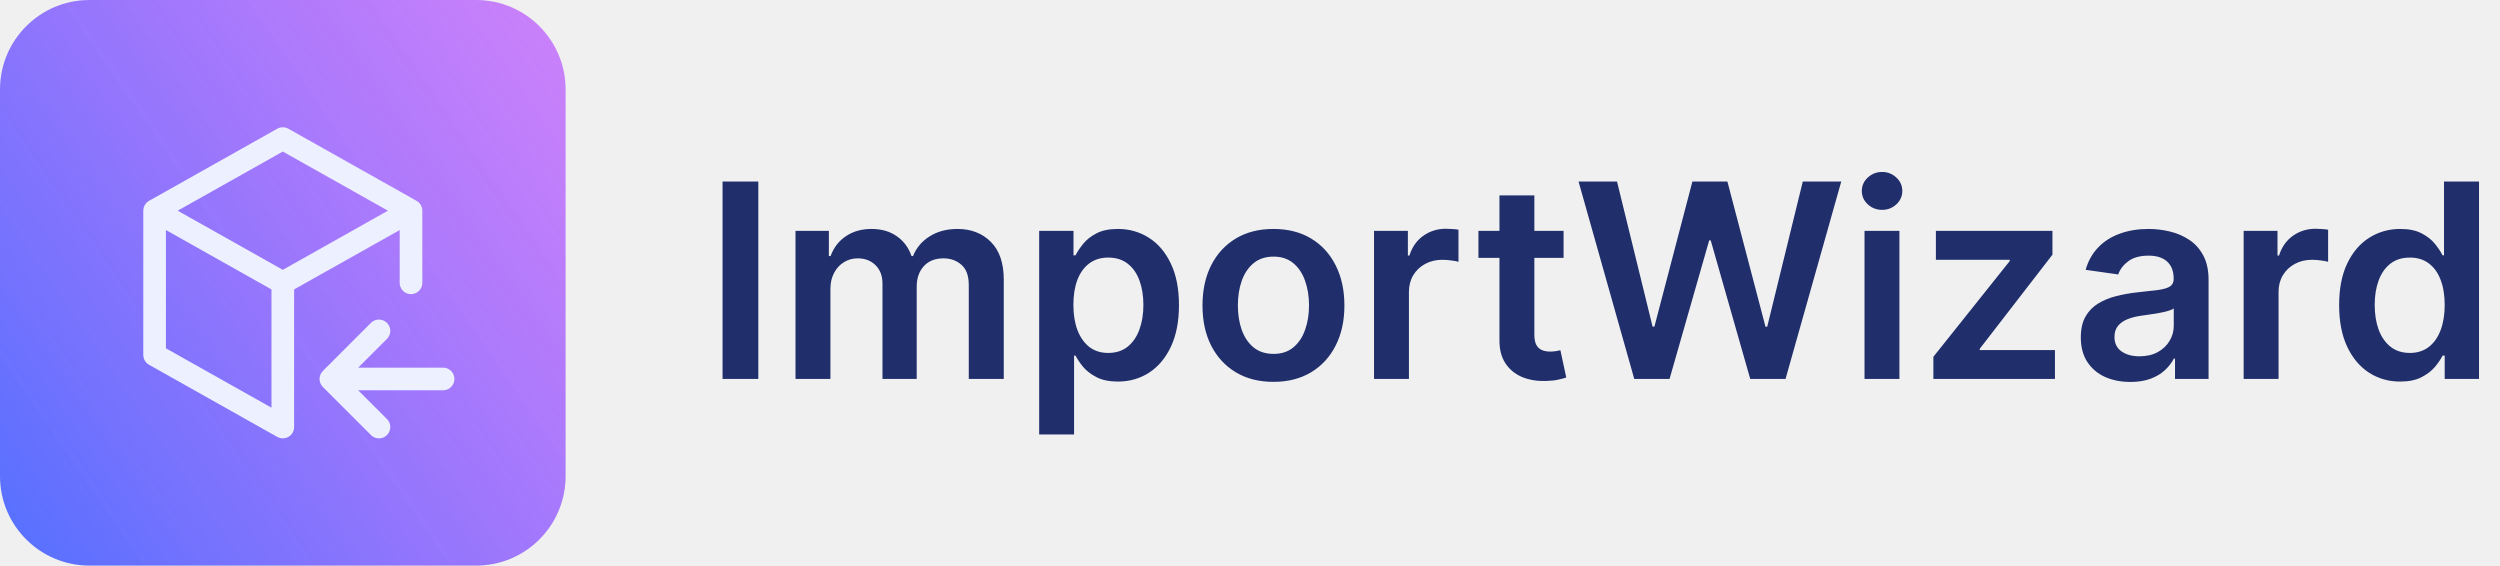
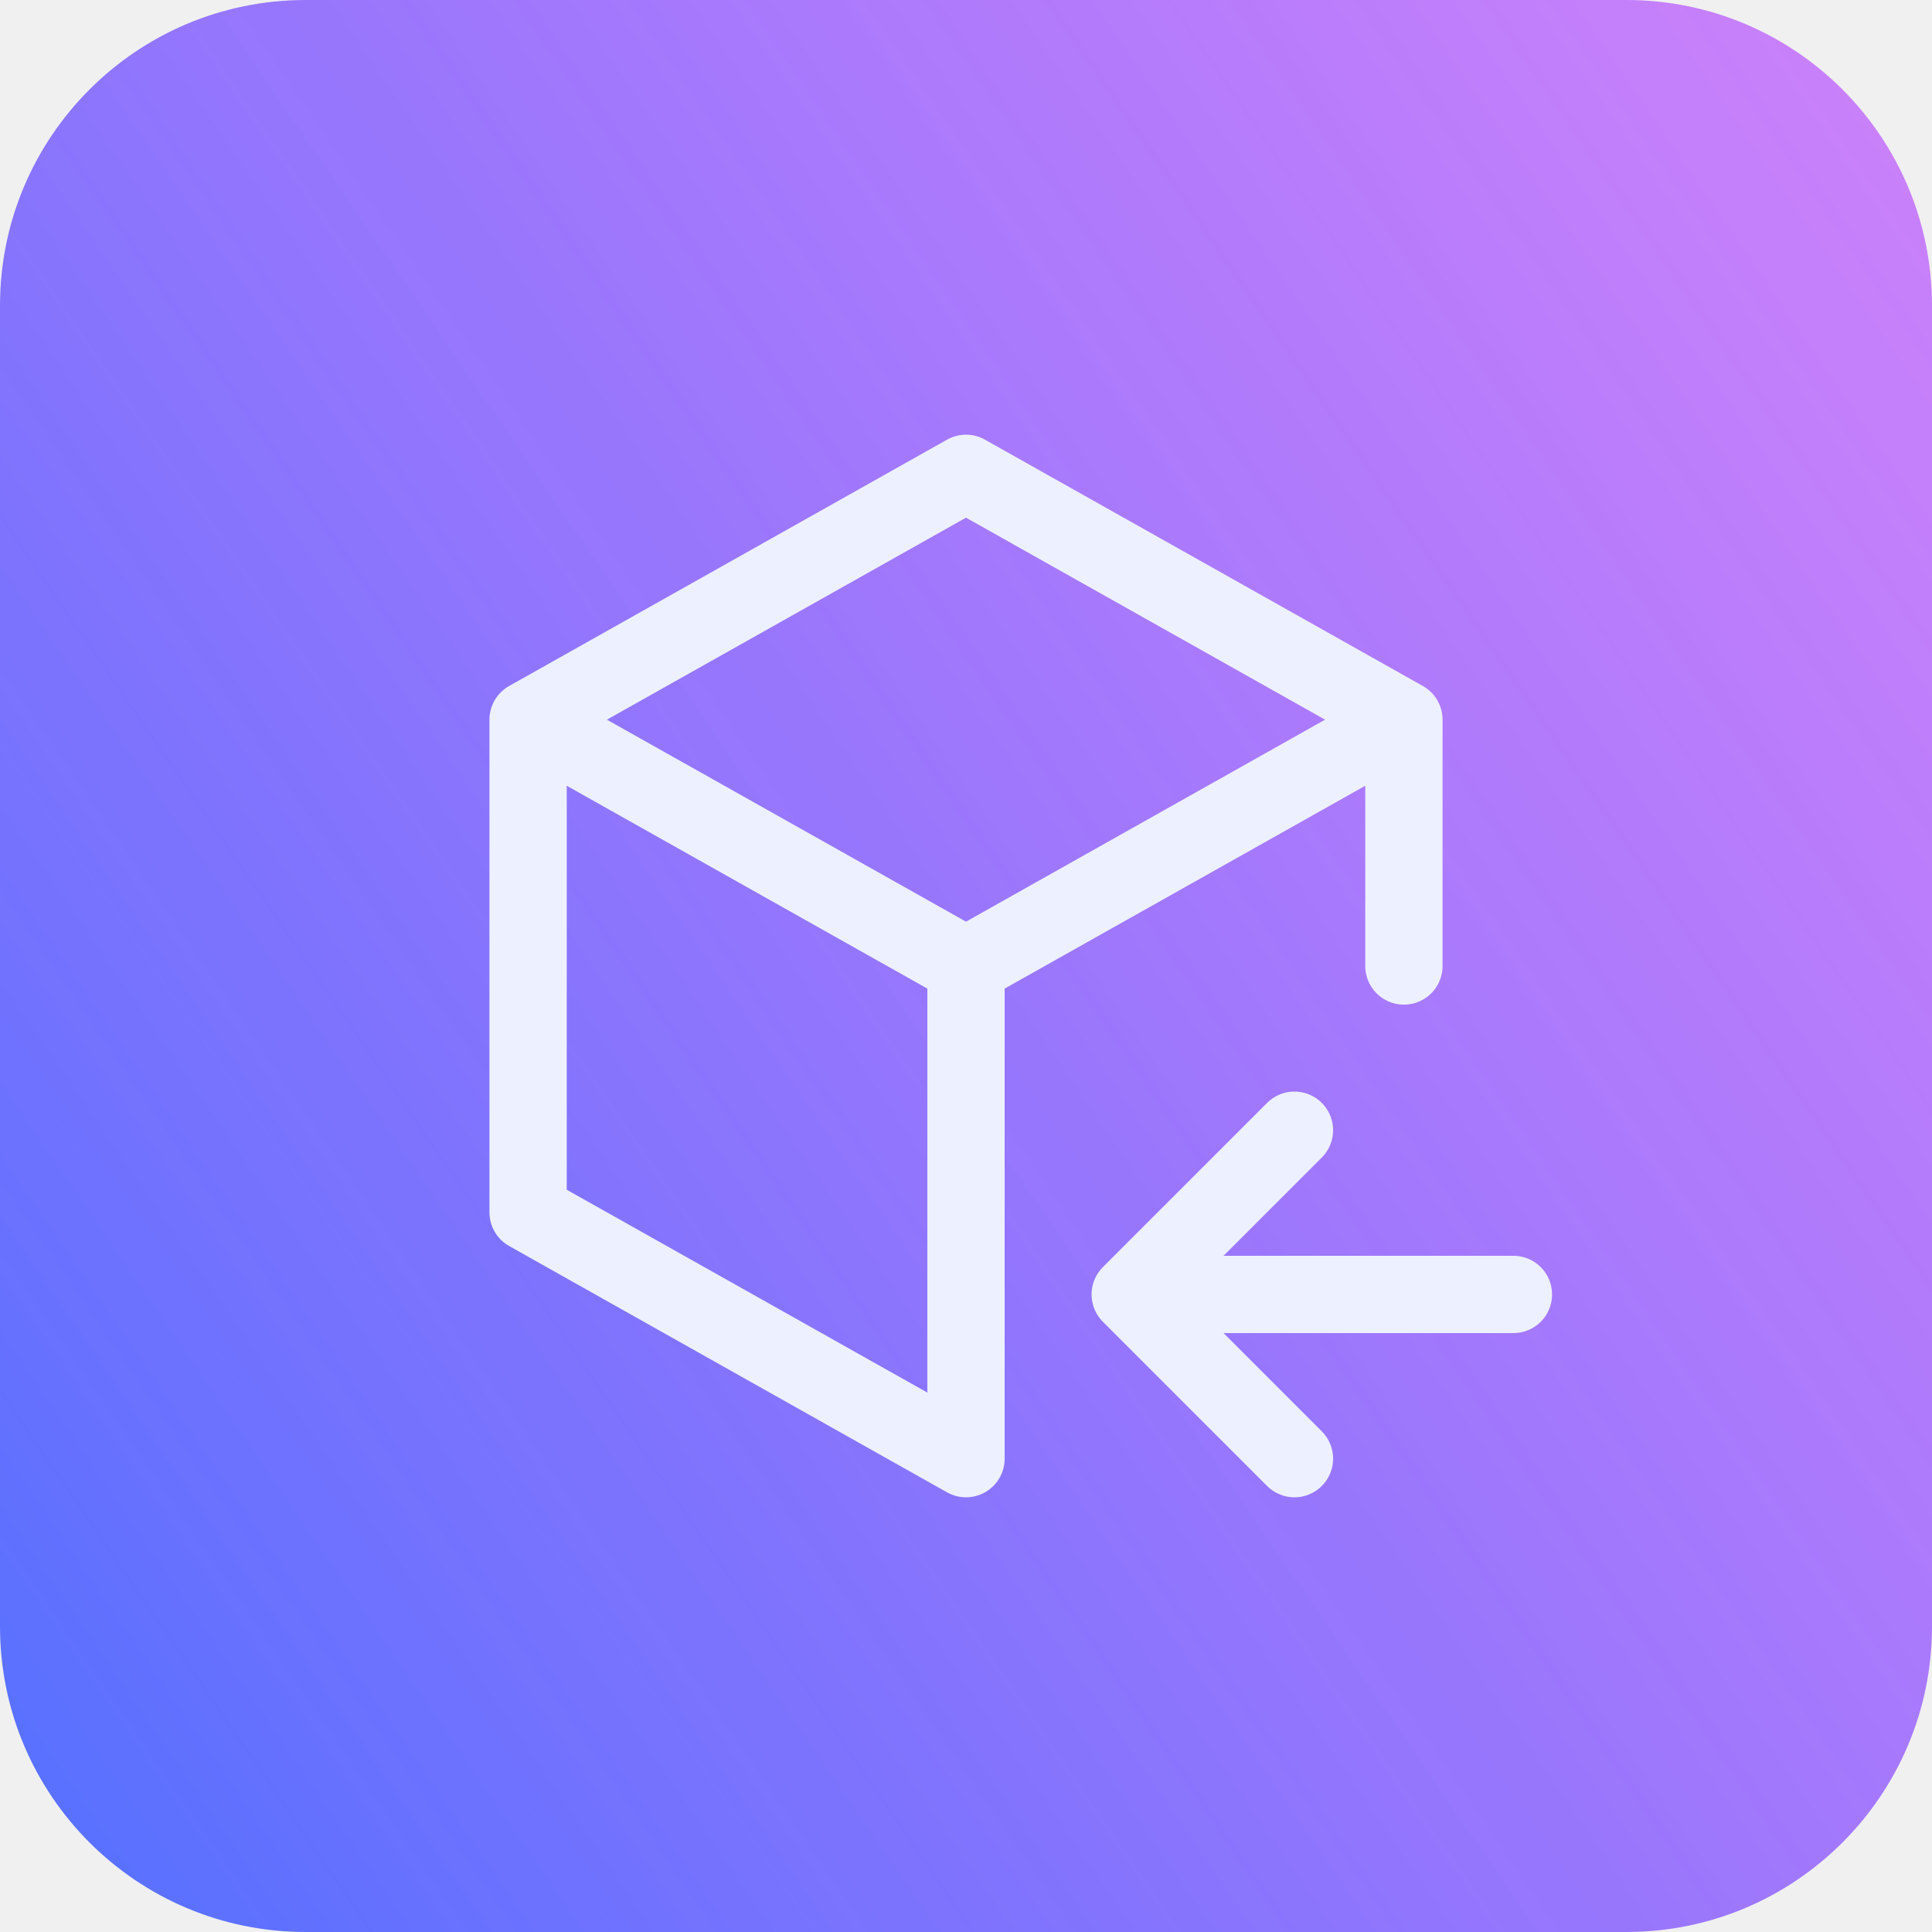
- <svg xmlns="http://www.w3.org/2000/svg" width="221" height="50" viewBox="0 0 221 50" fill="none">
-   <g clip-path="url(#clip0_6_872)">
-     <path d="M42.092 0H7.908C3.541 0 0 3.541 0 7.908V42.092C0 46.459 3.541 50 7.908 50H42.092C46.459 50 50 46.459 50 42.092V7.908C50 3.541 46.459 0 42.092 0Z" fill="url(#paint0_linear_6_872)" />
-     <path d="M13.667 18.625V31.375L25 37.75V25M13.667 18.625L25 12.25L36.333 18.625M13.667 18.625L25 25M36.333 18.625V25M36.333 18.625L25 25M39.167 33.5H29.25M29.25 33.5L33.5 29.25M29.25 33.5L33.5 37.75" stroke="#EDF1FF" stroke-width="2" stroke-linecap="round" stroke-linejoin="round" />
-     <path d="M67.036 16.046V33.5H63.874V16.046H67.036ZM70.323 33.5V20.409H73.272V22.634H73.426C73.698 21.884 74.15 21.298 74.781 20.878C75.412 20.452 76.164 20.239 77.039 20.239C77.926 20.239 78.673 20.454 79.281 20.886C79.894 21.312 80.326 21.895 80.576 22.634H80.713C81.002 21.906 81.491 21.327 82.179 20.895C82.872 20.457 83.693 20.239 84.642 20.239C85.846 20.239 86.829 20.619 87.591 21.381C88.352 22.142 88.733 23.253 88.733 24.713V33.5H85.639V25.19C85.639 24.378 85.423 23.784 84.991 23.409C84.559 23.028 84.031 22.838 83.406 22.838C82.662 22.838 82.079 23.071 81.659 23.537C81.244 23.997 81.037 24.597 81.037 25.335V33.5H78.011V25.062C78.011 24.386 77.806 23.847 77.397 23.443C76.994 23.04 76.466 22.838 75.812 22.838C75.369 22.838 74.966 22.952 74.602 23.179C74.238 23.401 73.948 23.716 73.733 24.125C73.517 24.528 73.409 25 73.409 25.54V33.5H70.323ZM91.863 38.409V20.409H94.897V22.574H95.076C95.235 22.256 95.459 21.918 95.749 21.56C96.039 21.196 96.431 20.886 96.925 20.631C97.419 20.369 98.05 20.239 98.817 20.239C99.829 20.239 100.74 20.497 101.553 21.014C102.371 21.526 103.019 22.284 103.496 23.29C103.979 24.29 104.221 25.517 104.221 26.972C104.221 28.409 103.985 29.631 103.513 30.636C103.042 31.642 102.4 32.409 101.587 32.938C100.775 33.466 99.854 33.73 98.826 33.73C98.076 33.73 97.454 33.605 96.959 33.355C96.465 33.105 96.067 32.804 95.766 32.452C95.471 32.094 95.24 31.756 95.076 31.438H94.948V38.409H91.863ZM94.888 26.954C94.888 27.801 95.007 28.543 95.246 29.179C95.49 29.815 95.84 30.312 96.294 30.671C96.755 31.023 97.311 31.199 97.965 31.199C98.647 31.199 99.218 31.017 99.678 30.653C100.138 30.284 100.485 29.781 100.718 29.145C100.956 28.503 101.076 27.773 101.076 26.954C101.076 26.142 100.959 25.421 100.726 24.79C100.493 24.159 100.147 23.665 99.686 23.307C99.226 22.949 98.652 22.77 97.965 22.77C97.306 22.77 96.746 22.943 96.286 23.29C95.826 23.636 95.476 24.122 95.238 24.747C95.005 25.372 94.888 26.108 94.888 26.954ZM112.573 33.756C111.294 33.756 110.186 33.474 109.249 32.912C108.311 32.349 107.584 31.562 107.067 30.551C106.556 29.54 106.3 28.358 106.3 27.006C106.3 25.653 106.556 24.469 107.067 23.452C107.584 22.435 108.311 21.645 109.249 21.082C110.186 20.52 111.294 20.239 112.573 20.239C113.851 20.239 114.959 20.52 115.897 21.082C116.834 21.645 117.559 22.435 118.07 23.452C118.587 24.469 118.846 25.653 118.846 27.006C118.846 28.358 118.587 29.54 118.07 30.551C117.559 31.562 116.834 32.349 115.897 32.912C114.959 33.474 113.851 33.756 112.573 33.756ZM112.59 31.284C113.283 31.284 113.863 31.094 114.328 30.713C114.794 30.327 115.141 29.81 115.368 29.162C115.601 28.514 115.718 27.793 115.718 26.997C115.718 26.196 115.601 25.472 115.368 24.824C115.141 24.171 114.794 23.651 114.328 23.264C113.863 22.878 113.283 22.685 112.59 22.685C111.88 22.685 111.289 22.878 110.817 23.264C110.351 23.651 110.002 24.171 109.769 24.824C109.542 25.472 109.428 26.196 109.428 26.997C109.428 27.793 109.542 28.514 109.769 29.162C110.002 29.81 110.351 30.327 110.817 30.713C111.289 31.094 111.88 31.284 112.59 31.284ZM121.464 33.5V20.409H124.456V22.591H124.592C124.831 21.835 125.24 21.253 125.819 20.844C126.404 20.429 127.072 20.222 127.822 20.222C127.993 20.222 128.183 20.23 128.393 20.247C128.609 20.259 128.788 20.278 128.93 20.307V23.145C128.799 23.099 128.592 23.06 128.308 23.026C128.029 22.986 127.76 22.966 127.498 22.966C126.936 22.966 126.43 23.088 125.981 23.332C125.538 23.571 125.189 23.903 124.933 24.329C124.677 24.756 124.549 25.247 124.549 25.804V33.5H121.464ZM138.22 20.409V22.796H130.694V20.409H138.22ZM132.552 17.273H135.637V29.562C135.637 29.977 135.7 30.296 135.825 30.517C135.956 30.733 136.126 30.881 136.336 30.96C136.547 31.04 136.779 31.079 137.035 31.079C137.228 31.079 137.404 31.065 137.564 31.037C137.728 31.009 137.853 30.983 137.939 30.96L138.458 33.372C138.294 33.429 138.058 33.492 137.751 33.56C137.45 33.628 137.081 33.668 136.643 33.679C135.87 33.702 135.174 33.585 134.555 33.33C133.936 33.068 133.444 32.665 133.081 32.119C132.723 31.574 132.547 30.892 132.552 30.074V17.273ZM144.469 33.5L139.543 16.046H142.944L146.088 28.872H146.25L149.608 16.046H152.702L156.069 28.881H156.222L159.367 16.046H162.767L157.841 33.5H154.722L151.228 21.253H151.091L147.588 33.5H144.469ZM164.824 33.5V20.409H167.909V33.5H164.824ZM166.375 18.551C165.886 18.551 165.466 18.389 165.113 18.065C164.761 17.736 164.585 17.341 164.585 16.881C164.585 16.415 164.761 16.02 165.113 15.696C165.466 15.367 165.886 15.202 166.375 15.202C166.869 15.202 167.289 15.367 167.636 15.696C167.988 16.02 168.164 16.415 168.164 16.881C168.164 17.341 167.988 17.736 167.636 18.065C167.289 18.389 166.869 18.551 166.375 18.551ZM170.911 33.5V31.54L177.661 23.077V22.966H171.132V20.409H181.436V22.514L175.01 30.832V30.943H181.658V33.5H170.911ZM188.325 33.764C187.495 33.764 186.748 33.617 186.083 33.321C185.424 33.02 184.902 32.577 184.515 31.991C184.135 31.406 183.944 30.685 183.944 29.827C183.944 29.088 184.081 28.477 184.353 27.994C184.626 27.511 184.998 27.125 185.47 26.835C185.941 26.546 186.473 26.327 187.064 26.179C187.66 26.026 188.277 25.915 188.913 25.847C189.68 25.767 190.302 25.696 190.779 25.634C191.257 25.565 191.603 25.463 191.819 25.327C192.041 25.185 192.152 24.966 192.152 24.671V24.619C192.152 23.977 191.961 23.48 191.581 23.128C191.2 22.776 190.652 22.599 189.936 22.599C189.18 22.599 188.581 22.764 188.137 23.094C187.7 23.423 187.404 23.812 187.251 24.261L184.37 23.852C184.598 23.057 184.973 22.392 185.495 21.858C186.018 21.318 186.657 20.915 187.413 20.648C188.169 20.375 189.004 20.239 189.919 20.239C190.549 20.239 191.177 20.312 191.802 20.46C192.427 20.608 192.998 20.852 193.515 21.193C194.032 21.528 194.447 21.986 194.76 22.565C195.078 23.145 195.237 23.869 195.237 24.739V33.5H192.271V31.702H192.169C191.981 32.065 191.717 32.406 191.376 32.724C191.041 33.037 190.618 33.29 190.106 33.483C189.6 33.67 189.007 33.764 188.325 33.764ZM189.126 31.497C189.745 31.497 190.282 31.375 190.737 31.131C191.191 30.881 191.541 30.551 191.785 30.142C192.035 29.733 192.16 29.287 192.16 28.804V27.261C192.064 27.341 191.899 27.415 191.666 27.483C191.439 27.551 191.183 27.611 190.899 27.662C190.615 27.713 190.333 27.759 190.055 27.798C189.777 27.838 189.535 27.872 189.331 27.901C188.87 27.963 188.458 28.065 188.095 28.207C187.731 28.349 187.444 28.548 187.234 28.804C187.024 29.054 186.919 29.378 186.919 29.776C186.919 30.344 187.126 30.773 187.541 31.062C187.956 31.352 188.484 31.497 189.126 31.497ZM198.339 33.5V20.409H201.331V22.591H201.467C201.706 21.835 202.115 21.253 202.694 20.844C203.279 20.429 203.947 20.222 204.697 20.222C204.868 20.222 205.058 20.23 205.268 20.247C205.484 20.259 205.663 20.278 205.805 20.307V23.145C205.674 23.099 205.467 23.06 205.183 23.026C204.904 22.986 204.635 22.966 204.373 22.966C203.811 22.966 203.305 23.088 202.856 23.332C202.413 23.571 202.064 23.903 201.808 24.329C201.552 24.756 201.424 25.247 201.424 25.804V33.5H198.339ZM212.174 33.73C211.145 33.73 210.225 33.466 209.412 32.938C208.6 32.409 207.958 31.642 207.486 30.636C207.015 29.631 206.779 28.409 206.779 26.972C206.779 25.517 207.017 24.29 207.495 23.29C207.978 22.284 208.628 21.526 209.446 21.014C210.265 20.497 211.176 20.239 212.182 20.239C212.949 20.239 213.58 20.369 214.074 20.631C214.569 20.886 214.961 21.196 215.25 21.56C215.54 21.918 215.765 22.256 215.924 22.574H216.051V16.046H219.145V33.5H216.111V31.438H215.924C215.765 31.756 215.534 32.094 215.233 32.452C214.932 32.804 214.534 33.105 214.04 33.355C213.546 33.605 212.924 33.73 212.174 33.73ZM213.034 31.199C213.688 31.199 214.245 31.023 214.705 30.671C215.165 30.312 215.515 29.815 215.753 29.179C215.992 28.543 216.111 27.801 216.111 26.954C216.111 26.108 215.992 25.372 215.753 24.747C215.52 24.122 215.174 23.636 214.713 23.29C214.259 22.943 213.699 22.77 213.034 22.77C212.347 22.77 211.773 22.949 211.313 23.307C210.853 23.665 210.506 24.159 210.273 24.79C210.04 25.421 209.924 26.142 209.924 26.954C209.924 27.773 210.04 28.503 210.273 29.145C210.512 29.781 210.861 30.284 211.321 30.653C211.787 31.017 212.358 31.199 213.034 31.199Z" fill="#202F6B" />
-   </g>
+ <svg xmlns="http://www.w3.org/2000/svg" width="40" height="40" viewBox="0 0 50 50" fill="none">
+   <path d="M42.092 0H7.908C3.541 0 0 3.541 0 7.908V42.092C0 46.459 3.541 50 7.908 50H42.092C46.459 50 50 46.459 50 42.092V7.908C50 3.541 46.459 0 42.092 0Z" fill="url(#paint0_linear_154_33310)" />
+   <path d="M13.667 18.625V31.375L25 37.75V25M13.667 18.625L25 12.25L36.333 18.625M13.667 18.625L25 25M36.333 18.625V25M36.333 18.625L25 25M39.167 33.5H29.25M29.25 33.5L33.5 29.25M29.25 33.5L33.5 37.75" stroke="#EDF1FF" stroke-width="2" stroke-linecap="round" stroke-linejoin="round" />
  <defs>
-     <linearGradient id="paint0_linear_6_872" x1="-6.122" y1="45.918" x2="60.714" y2="-8.53667e-07" gradientUnits="userSpaceOnUse">
+     <linearGradient id="paint0_linear_154_33310" x1="-6.122" y1="45.918" x2="60.714" y2="-8.53667e-07" gradientUnits="userSpaceOnUse">
      <stop stop-color="#4C70FF" />
      <stop offset="0.888" stop-color="#BB4CFF" stop-opacity="0.67" />
    </linearGradient>
-     <clipPath id="clip0_6_872">
-       <rect width="221" height="50" fill="white" />
-     </clipPath>
  </defs>
</svg>
